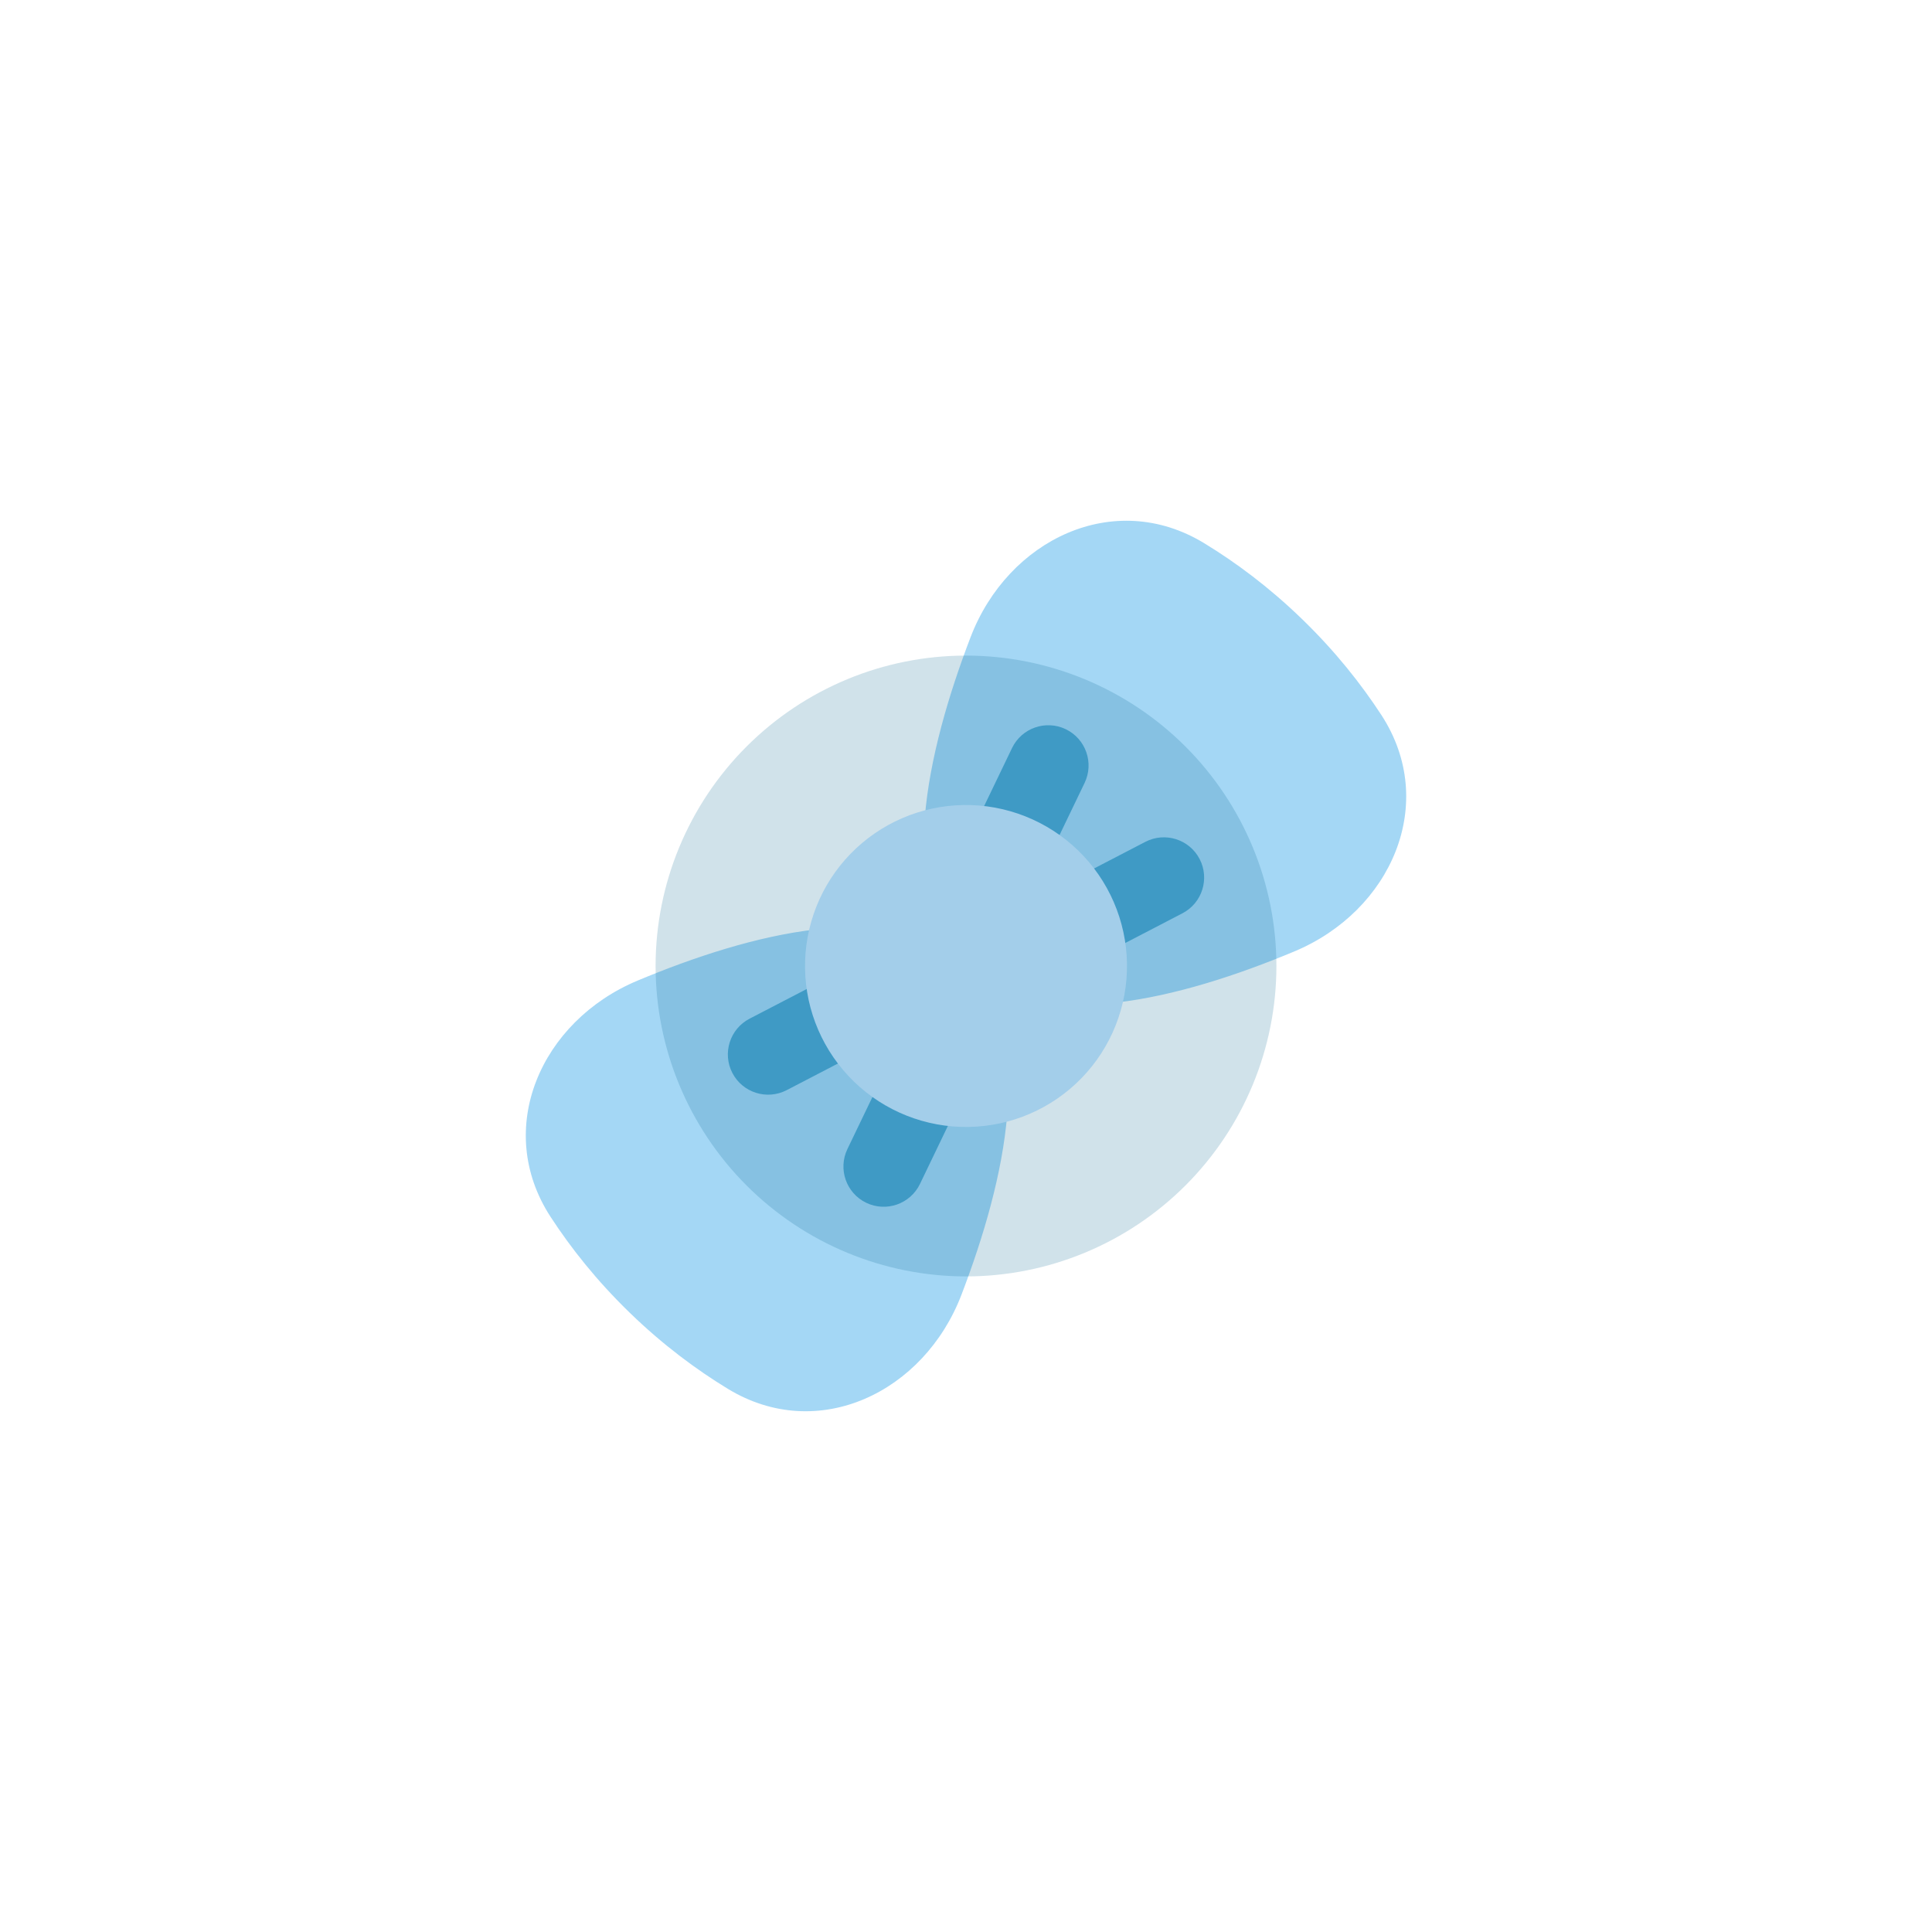
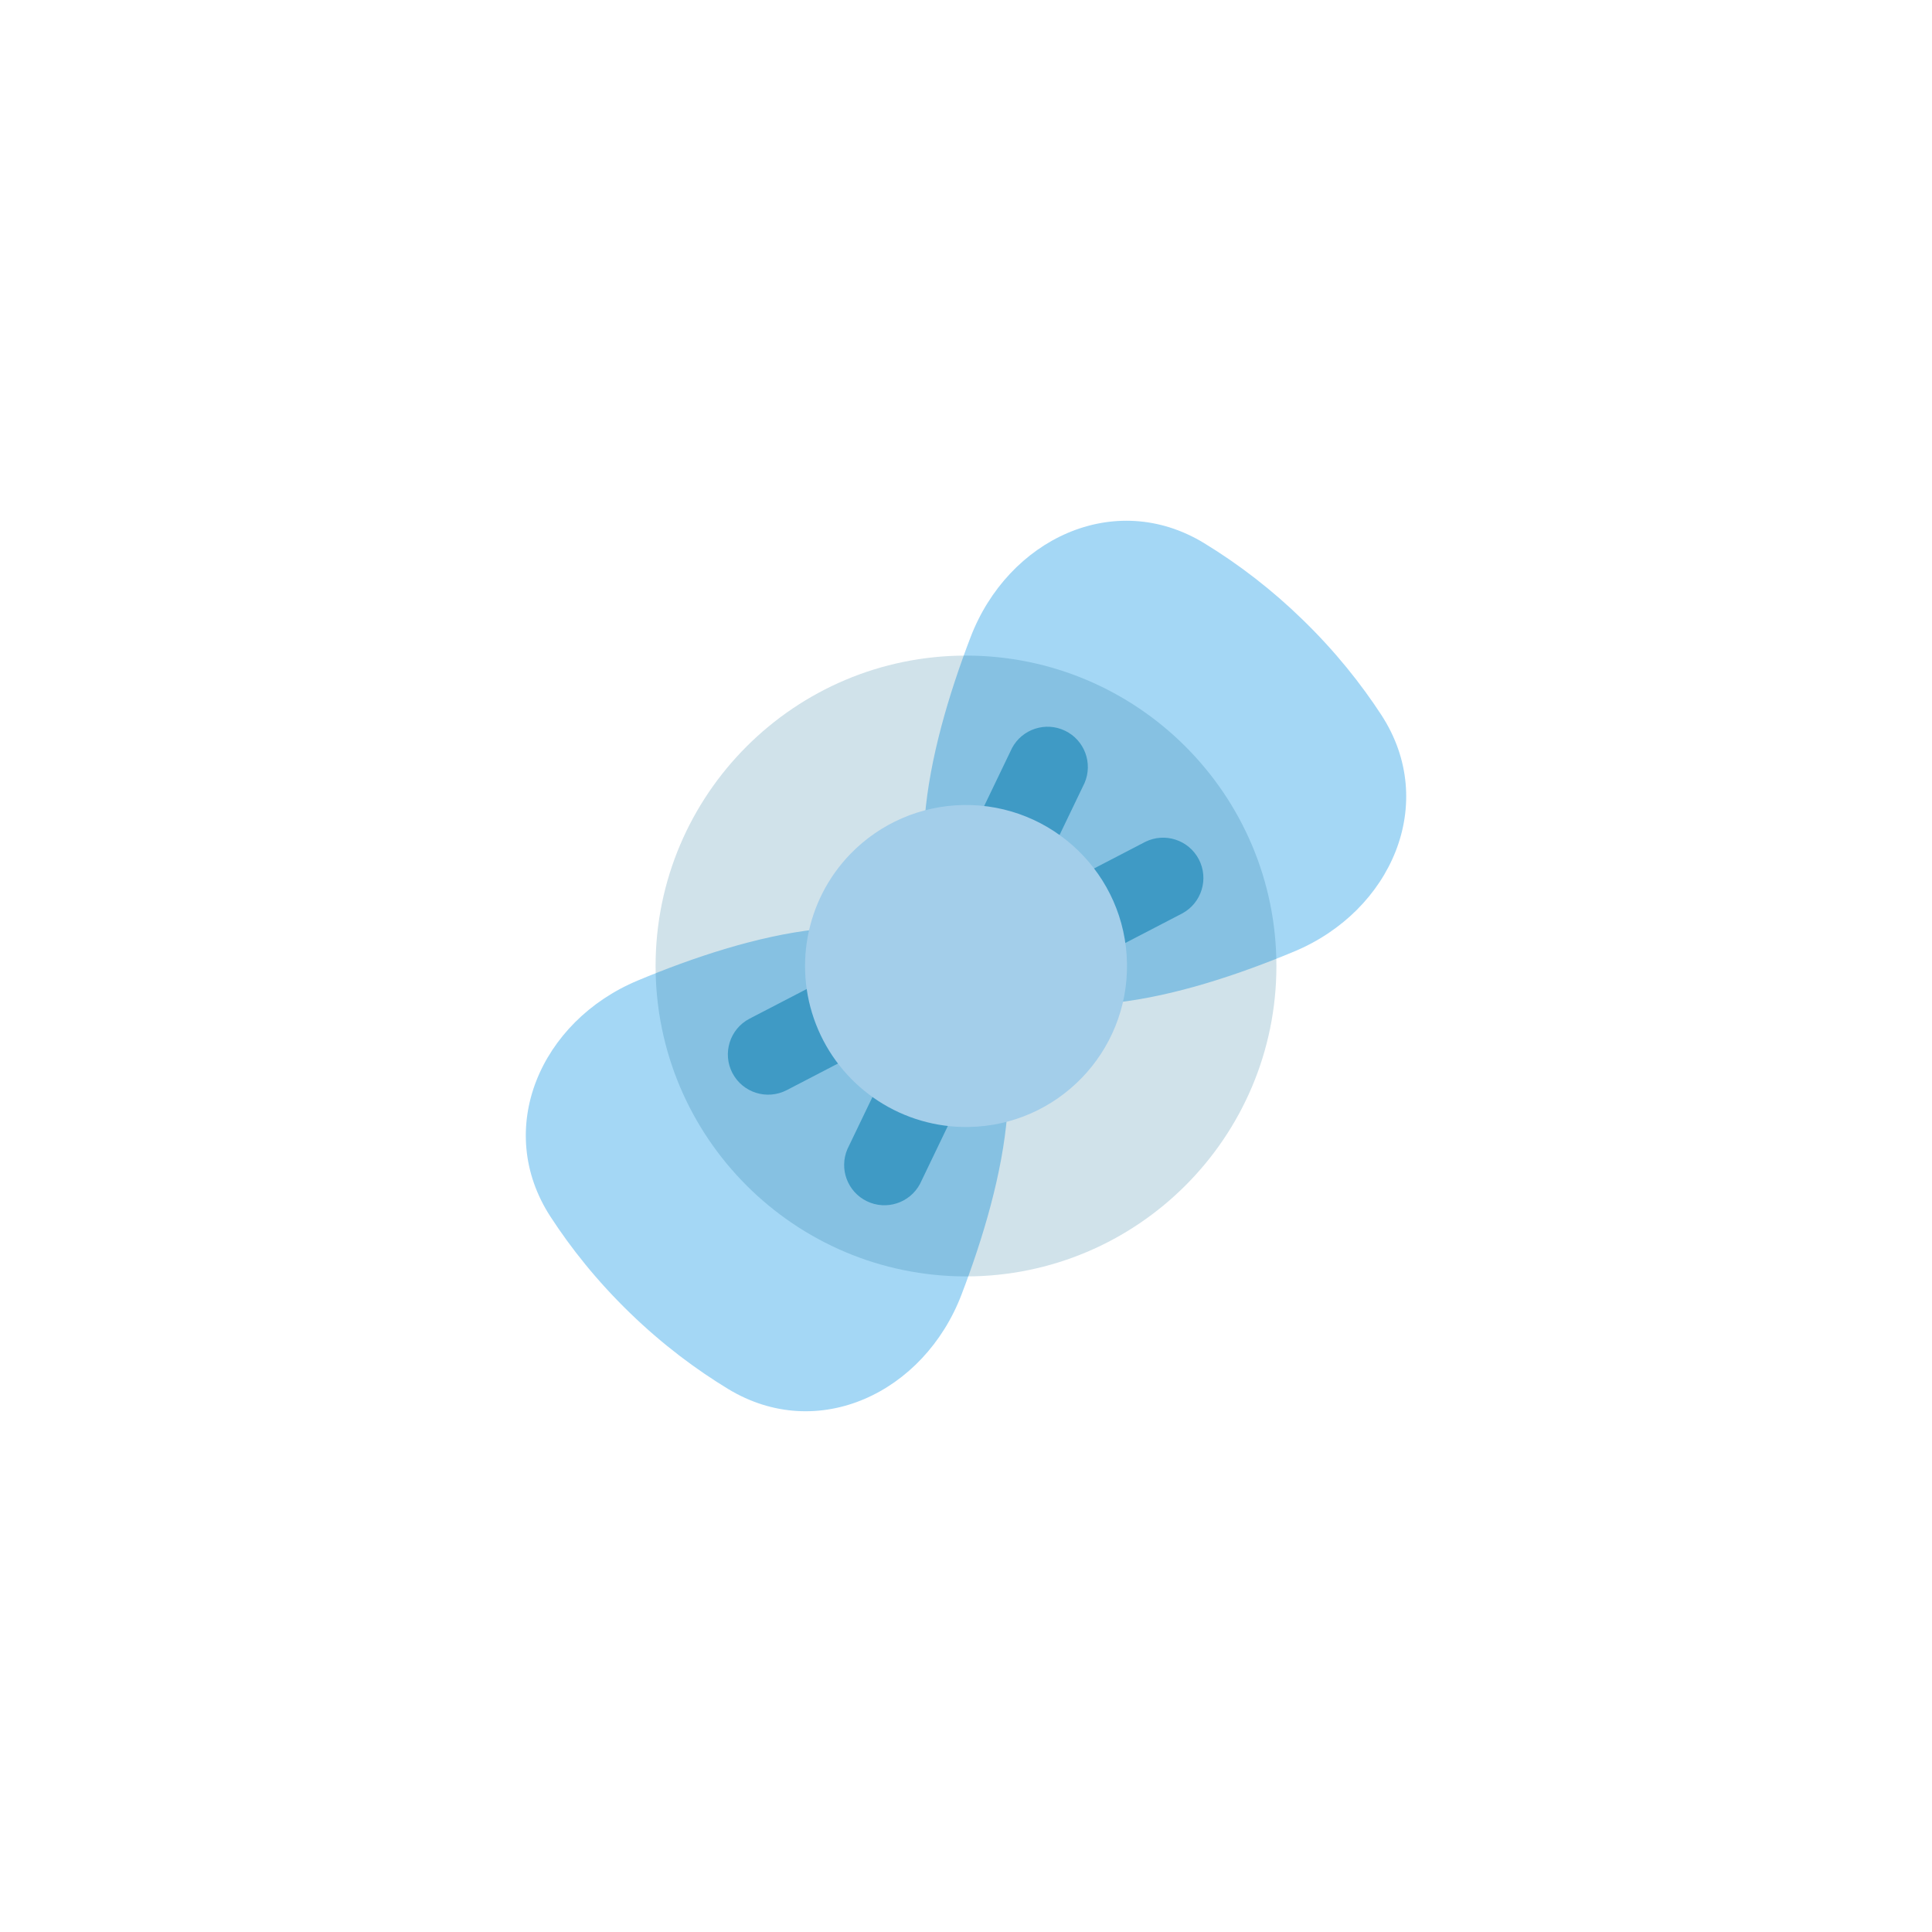
- <svg xmlns="http://www.w3.org/2000/svg" viewBox="0 0 48 48" id="vector" width="48px" height="48px">
-   <g id="bowtie" transform="translate(12 12) rotate(-45.87883 12 12)">
-     <path id="path_2" d="M 17.939 6.396 C 15.169 7.582 12 9.489 12 12 C 12 9.489 8.831 7.582 6.061 6.396 C 3.663 5.368 0.918 6.385 0.34 8.933 C 0.137 9.825 0 10.852 0 12 C 0 13.148 0.137 14.175 0.34 15.067 C 0.918 17.615 3.663 18.632 6.061 17.604 C 8.831 16.418 12 14.511 12 12 C 12 14.511 15.169 16.418 17.939 17.604 C 20.337 18.632 23.082 17.615 23.661 15.067 C 23.863 14.175 24 13.148 24 12 C 24 10.852 23.863 9.825 23.66 8.933 C 23.082 6.385 20.337 5.368 17.939 6.396 Z" fill="#55b4ed" fill-opacity="0.533" stroke-width="1" />
-     <path id="path_3" d="M 17.316 10.949 C 17.84 10.774 18.123 10.208 17.949 9.684 C 17.774 9.16 17.208 8.877 16.684 9.051 L 13.684 10.051 C 13.16 10.226 12.877 10.792 13.051 11.316 C 13.188 11.728 13.567 11.99 13.977 12 C 13.567 12.01 13.188 12.272 13.051 12.684 C 12.877 13.208 13.16 13.774 13.684 13.949 L 16.684 14.949 C 17.208 15.123 17.774 14.84 17.949 14.316 C 18.123 13.792 17.84 13.226 17.316 13.051 L 14.316 12.051 C 14.219 12.019 14.12 12.002 14.023 12 C 14.12 11.998 14.219 11.981 14.316 11.949 L 17.316 10.949 Z M 6.051 9.684 C 5.877 10.208 6.16 10.774 6.684 10.949 L 9.684 11.949 C 9.781 11.981 9.88 11.998 9.977 12 C 9.88 12.002 9.781 12.019 9.684 12.051 L 6.684 13.051 C 6.16 13.226 5.877 13.792 6.051 14.316 C 6.226 14.84 6.792 15.123 7.316 14.949 L 10.316 13.949 C 10.84 13.774 11.123 13.208 10.949 12.684 C 10.812 12.272 10.433 12.01 10.023 12 C 10.433 11.99 10.812 11.728 10.949 11.316 C 11.123 10.792 10.84 10.226 10.316 10.051 L 7.316 9.051 C 6.792 8.877 6.226 9.16 6.051 9.684 Z" fill="#007fb4" fill-opacity="0.533" stroke-width="1" />
-     <path id="path_4" d="M 12 8 C 10.94 8 9.922 8.422 9.172 9.172 C 8.422 9.921 8 10.94 8 12 C 8 13.06 8.422 14.079 9.172 14.828 C 9.922 15.578 10.94 16 12 16 C 13.061 16 14.079 15.578 14.829 14.828 C 15.578 14.079 16 13.06 16 12 C 16 10.94 15.578 9.921 14.829 9.172 C 14.079 8.422 13.061 8 12 8 Z" fill="#c8e6ff" stroke-width="1" />
-   </g>
-   <g id="group" transform="translate(12 12) translate(12 12) scale(0.6426667 0.6426667) translate(-12 -12)">
-     <path id="dot" d="M 12 0 C 8.82 0 5.766 1.266 3.516 3.516 C 1.266 5.766 0 8.82 0 12 C 0 15.18 1.266 18.234 3.516 20.484 C 5.766 22.734 8.82 24 12 24 C 15.18 24 18.234 22.734 20.484 20.484 C 22.734 18.234 24 15.18 24 12 C 24 8.82 22.734 5.766 20.484 3.516 C 18.234 1.266 15.18 0 12 0 Z" fill="#006590" fill-opacity="0.186" stroke-width="1" />
-   </g>
+ <svg xmlns="http://www.w3.org/2000/svg" width="48" height="48">
+   <path fill="#55b4ed" fill-opacity=".533" d="M24.112 15.835C23.035 18.65 22.197 22.252 24 24c-1.803-1.748-5.378-.8-8.158.362-2.407 1.006-3.588 3.684-2.161 5.873.499.767 1.14 1.58 1.965 2.38.824.799 1.657 1.415 2.438 1.89 2.232 1.36 4.873.097 5.804-2.34C24.965 29.35 25.803 25.748 24 24c1.803 1.748 5.378.8 8.158-.362 2.407-1.006 3.588-3.684 2.162-5.874-.5-.766-1.142-1.58-1.966-2.378a13.801 13.801 0 0 0-2.438-1.892c-2.232-1.358-4.873-.096-5.804 2.341Z" />
+   <path fill="#007fb4" fill-opacity=".533" d="M26.946 19.452a1.001 1.001 0 0 0-1.802-.868l-1.37 2.85a1.001 1.001 0 0 0 1.602 1.147 1 1 0 0 0 1.195 1.567l2.807-1.457a1.001 1.001 0 0 0-.923-1.776l-2.806 1.458c-.09.047-.172.107-.24.175.065-.071.122-.154.167-.246l1.37-2.85Zm-8.75 7.206c.255.49.858.68 1.349.427l2.806-1.458c.09-.047.172-.107.24-.175a1.003 1.003 0 0 0-.167.246l-1.37 2.85a1.001 1.001 0 0 0 1.802.868l1.37-2.85a1.001 1.001 0 0 0-1.602-1.147 1 1 0 0 0-1.195-1.567l-2.807 1.457c-.49.255-.68.859-.426 1.35Z" />
+   <path fill="#c8e6ff" d="M21.129 21.215A4.001 4.001 0 0 0 24.06 28 4.001 4.001 0 0 0 28 23.938 4.003 4.003 0 0 0 23.94 20a4.002 4.002 0 0 0-2.811 1.215Z" />
+   <path fill="#006590" fill-opacity=".186" d="M24 16.288A7.714 7.714 0 0 0 16.288 24 7.714 7.714 0 0 0 24 31.712 7.714 7.714 0 0 0 31.712 24 7.714 7.714 0 0 0 24 16.288Z" />
</svg>
